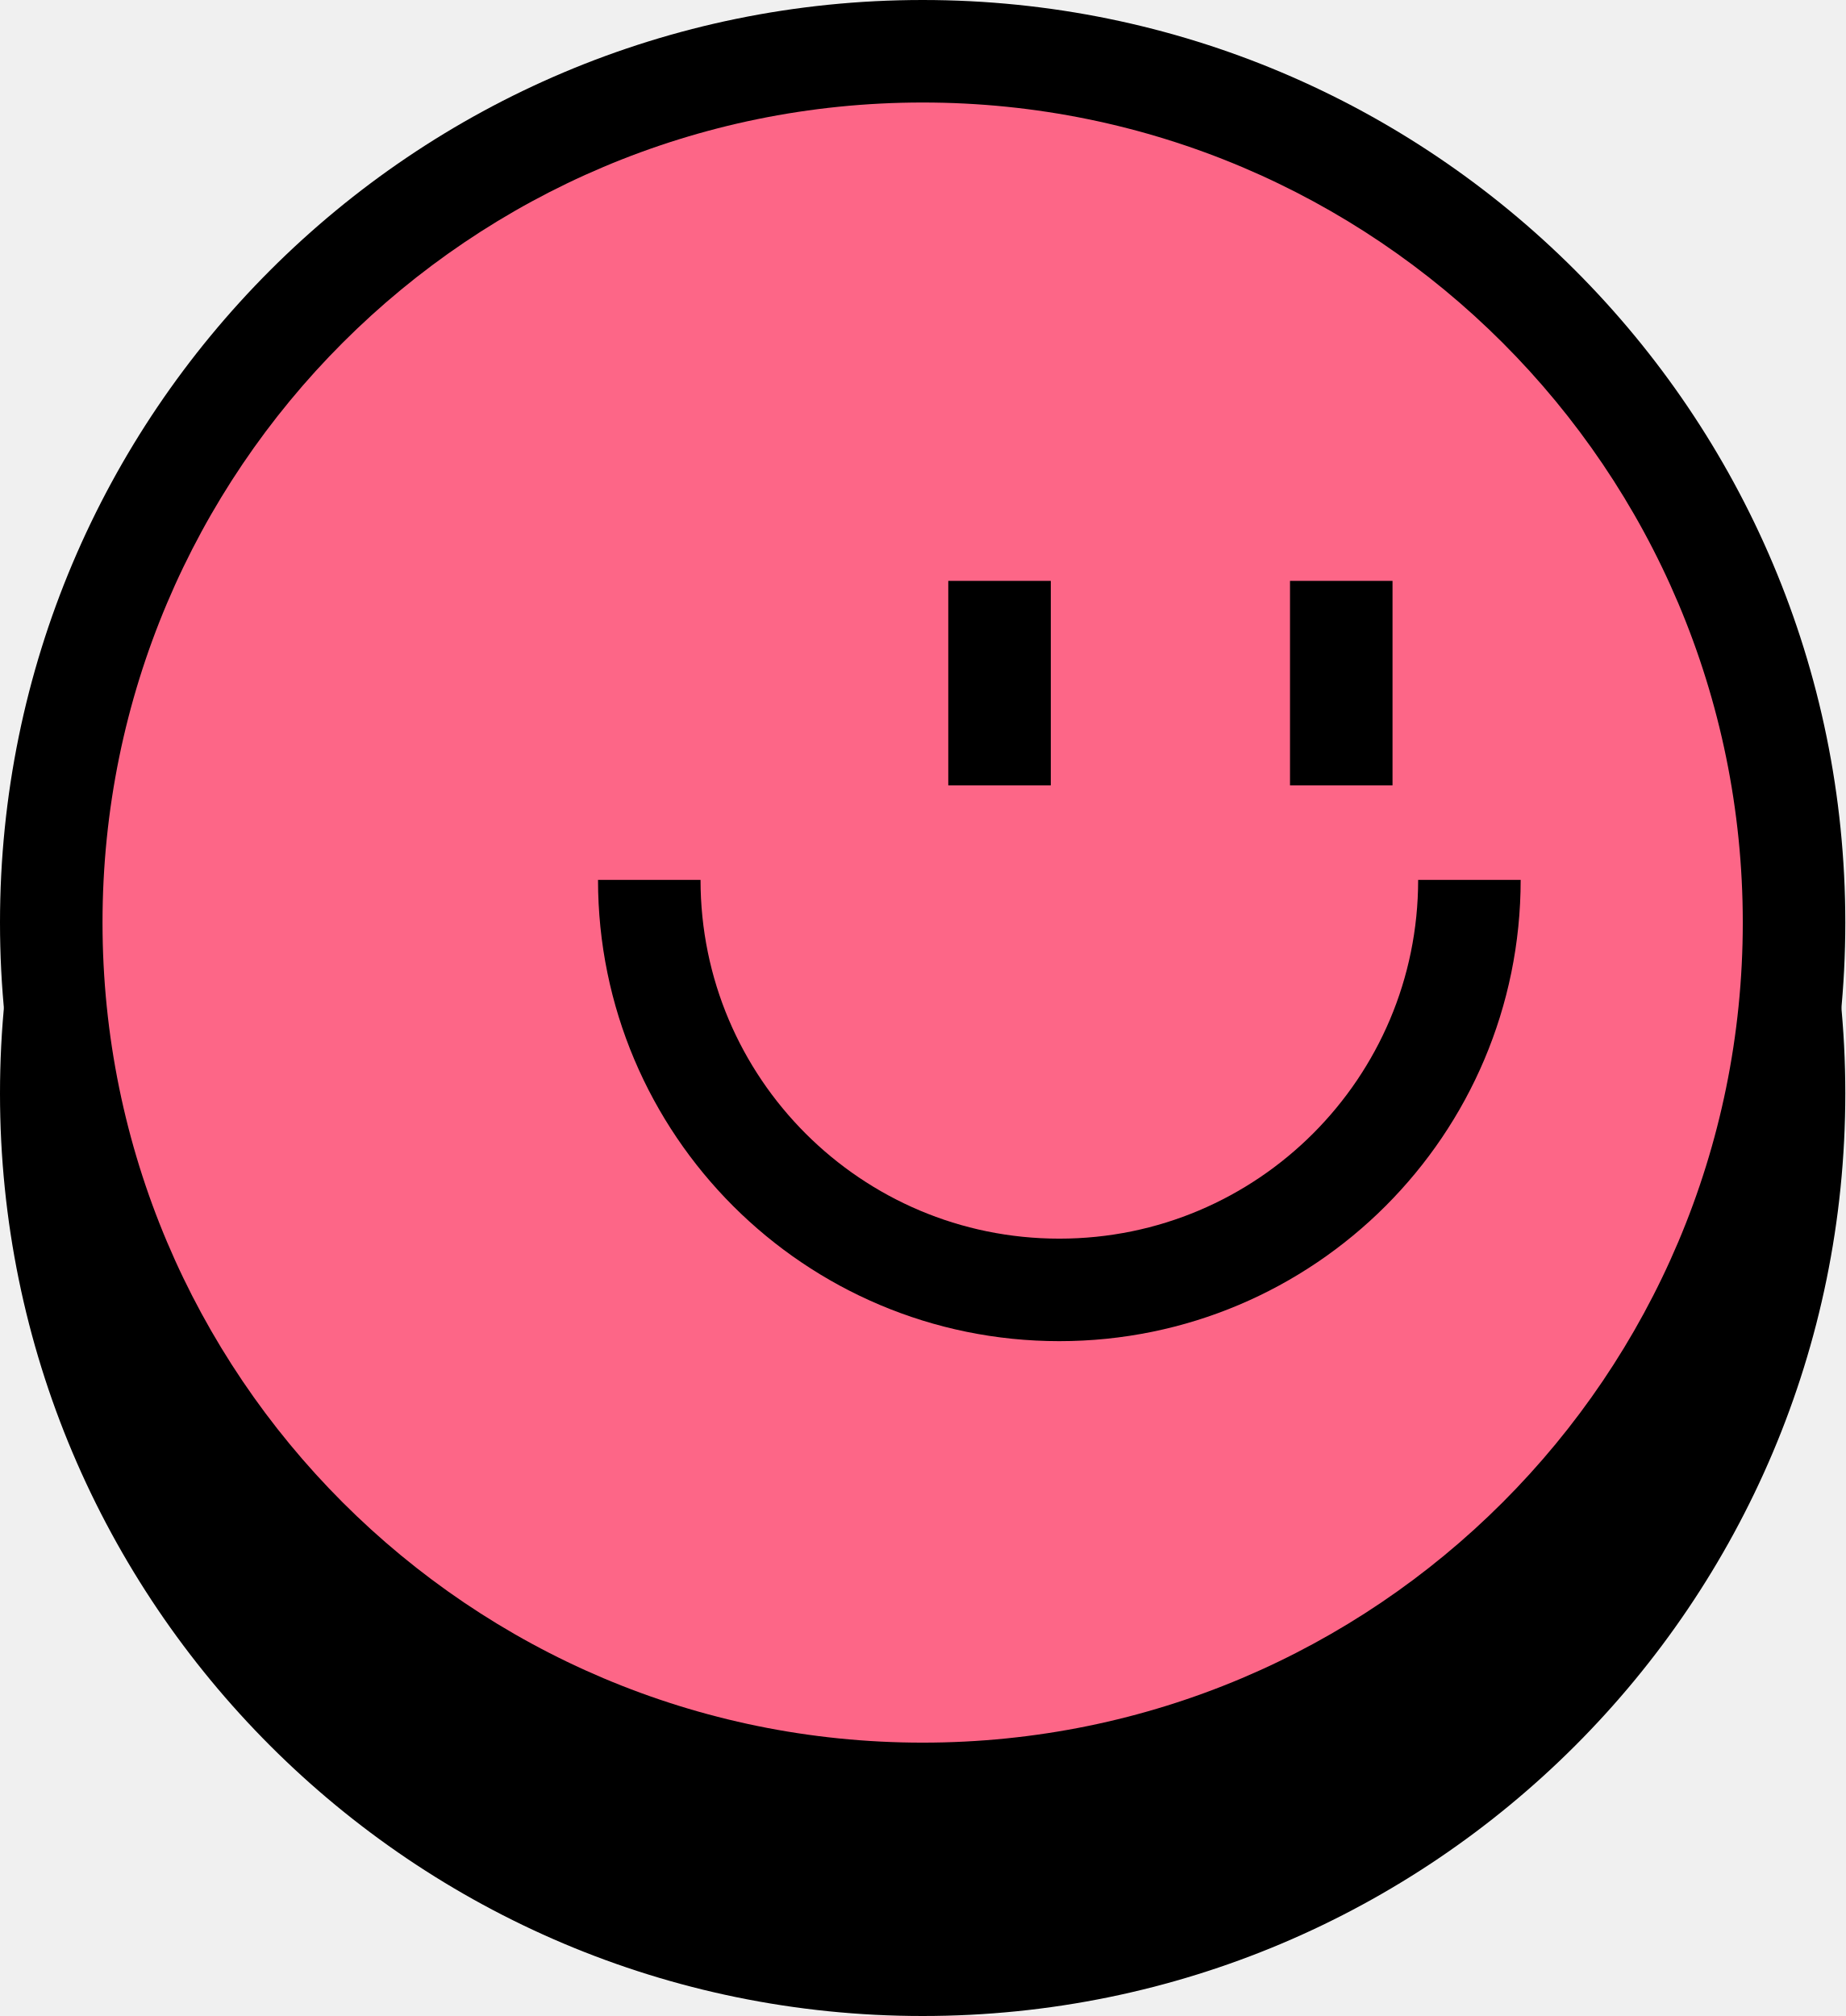
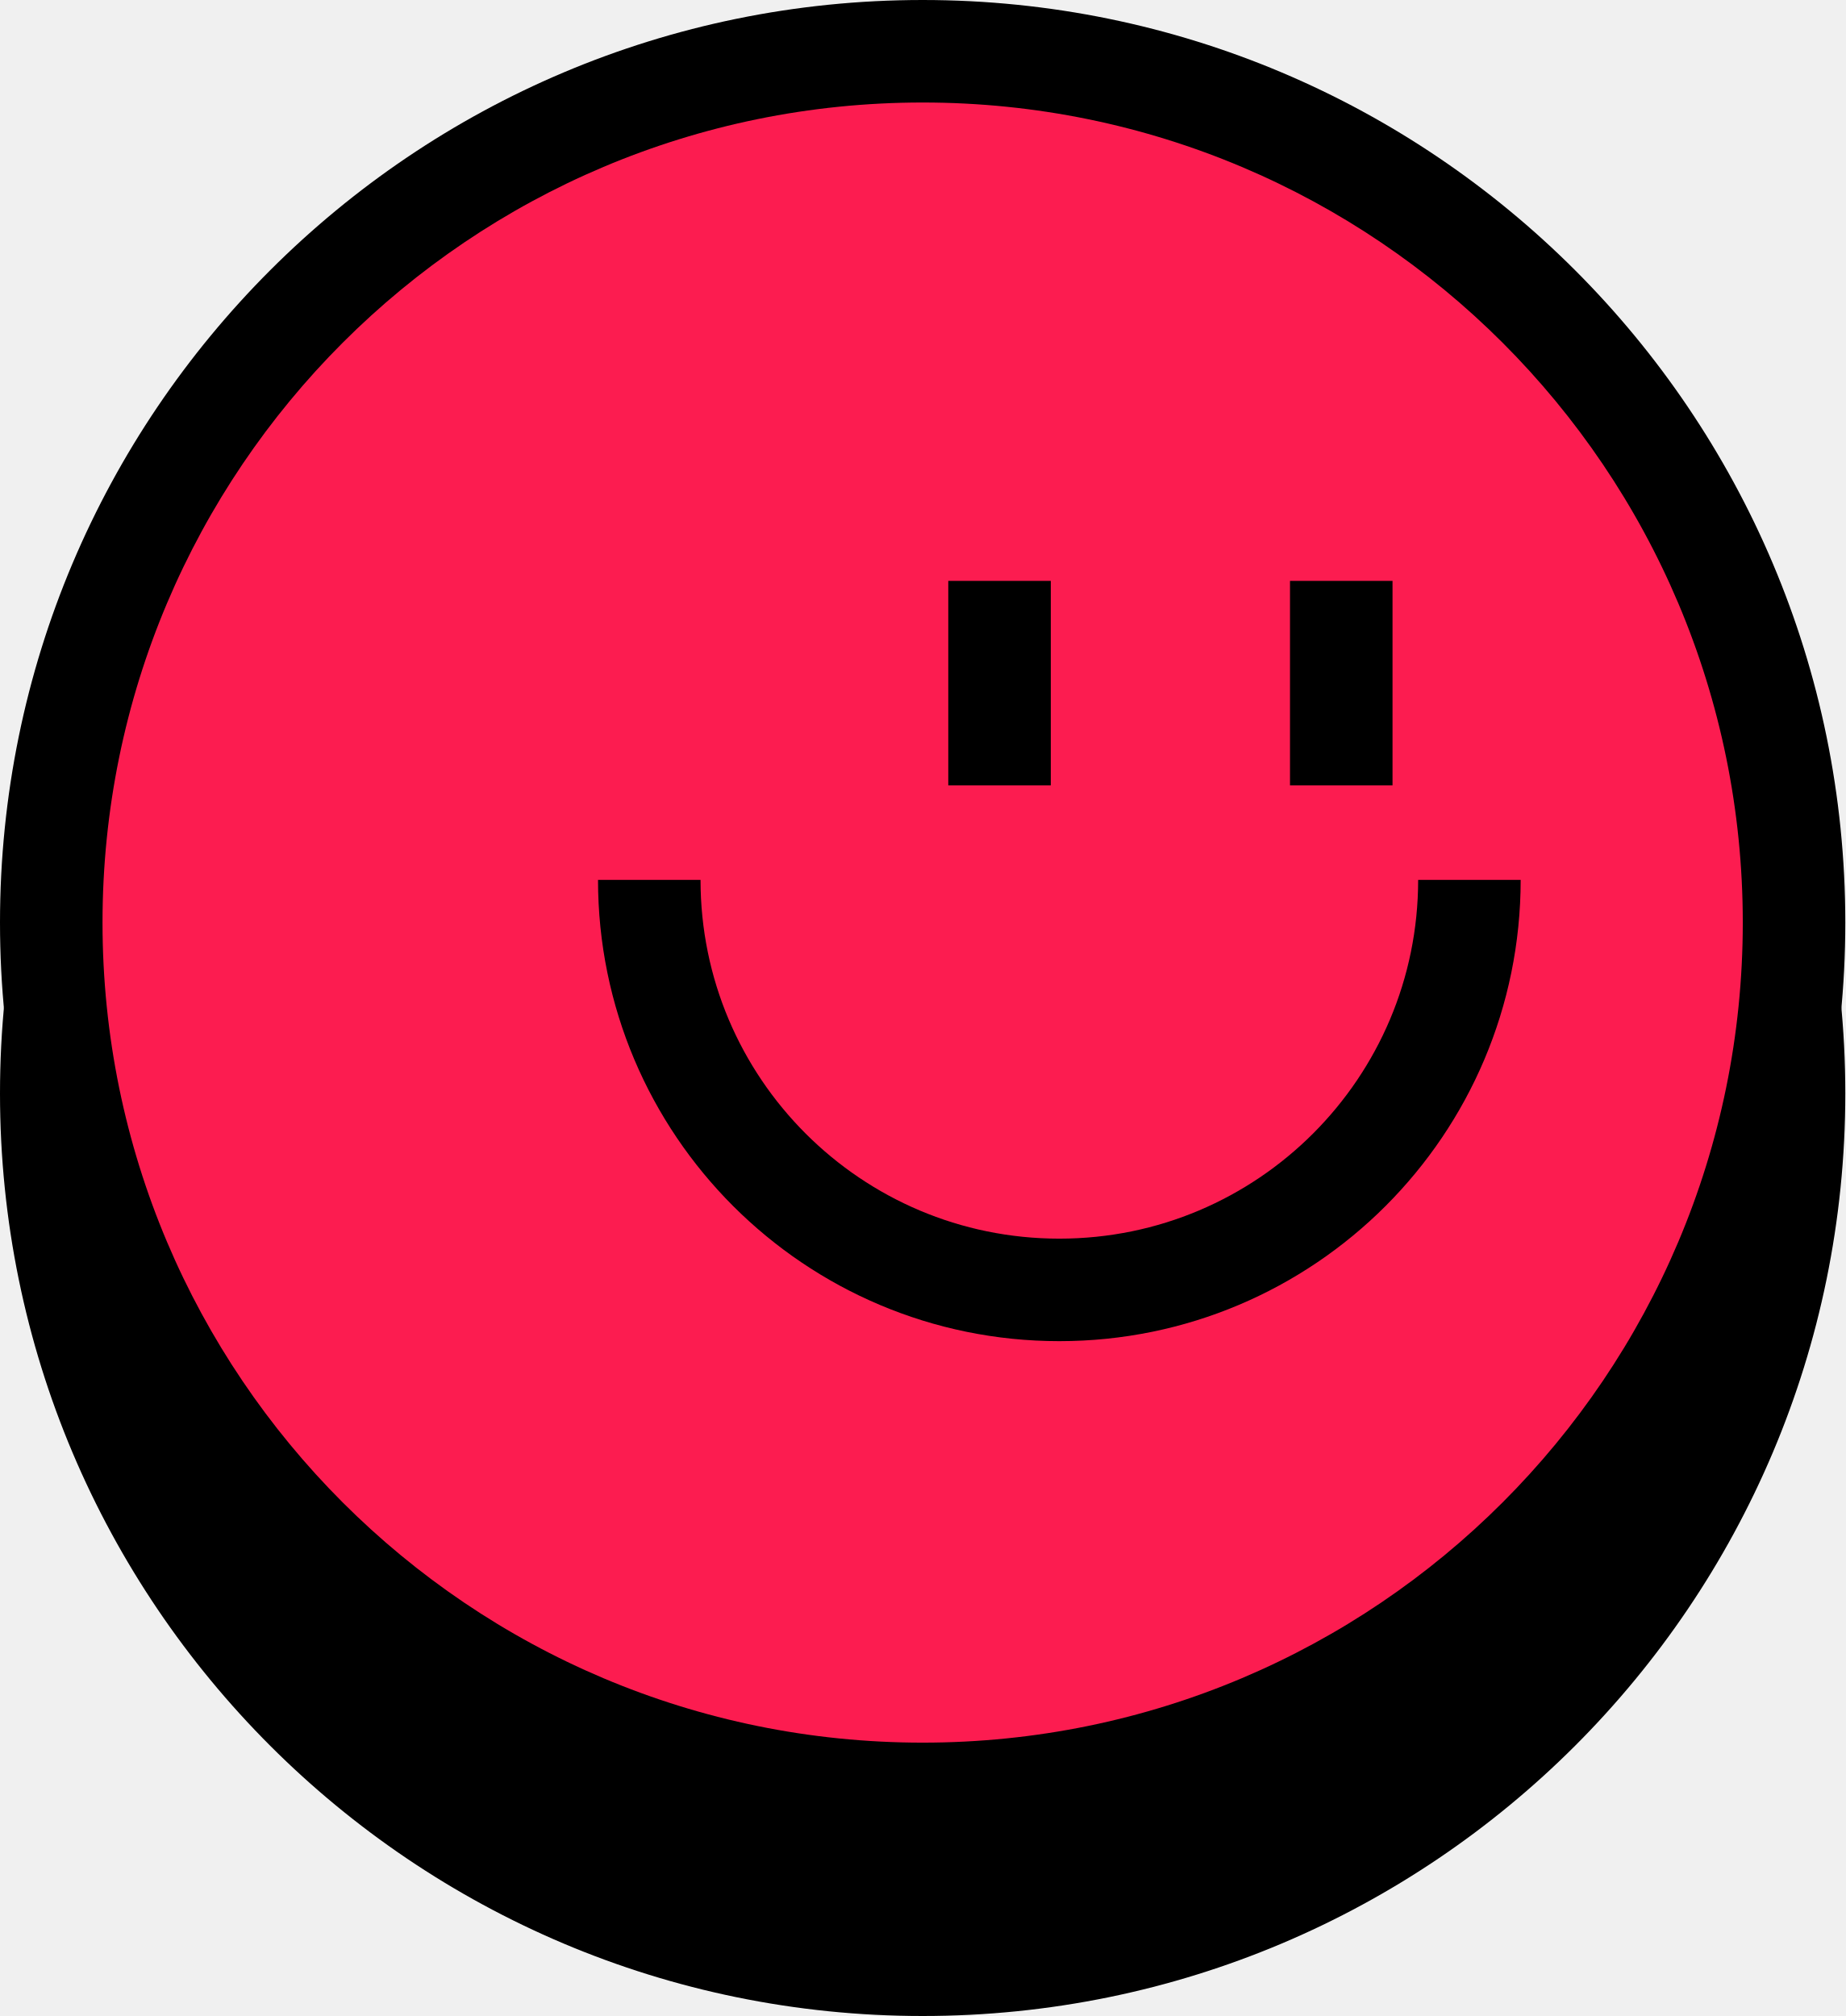
- <svg xmlns="http://www.w3.org/2000/svg" width="54px" height="59px" viewBox="0 0 54 59" version="1.1">
-   <g id="Designs" stroke="none" stroke-width="1" fill="none" fill-rule="evenodd">
-     <g id="player-one">
-       <circle id="Oval-Copy-21" fill="#000000" cx="27" cy="27" r="27" />
-       <circle id="Oval-Copy-40" fill="#000000" cx="27" cy="32" r="27" />
-       <circle id="Oval-Copy-11" fill="#FD6687" cx="27" cy="27" r="24" />
-       <g id="Group-8" transform="translate(19, 17)" stroke="#000000" stroke-width="3">
-         <path d="M6,26.75 C12.627,26.75 18,21.377 18,14.75 C18,8.123 12.627,2.75 6,2.75" id="Oval-Copy-11" transform="translate(12, 14.75) rotate(90) translate(-12, -14.75) " />
-         <g id="Group-7" transform="translate(9.75, 0)">
-           <line x1="0.5" y1="0" x2="0.5" y2="5.984" id="Path" />
-           <line x1="10.5" y1="0" x2="10.5" y2="5.984" id="Path-Copy" />
-         </g>
-       </g>
-     </g>
+ <svg xmlns="http://www.w3.org/2000/svg" width="54" height="59" viewBox="0 0 54 59" fill="none">
+   <g clip-path="url(#clip0_4_7)">
+     <path d="M27 54C41.912 54 54 41.912 54 27C54 12.088 41.912 0 27 0C12.088 0 0 12.088 0 27C0 41.912 12.088 54 27 54Z" fill="black" />
+     <path d="M27 59C41.912 59 54 46.912 54 32C54 17.088 41.912 5 27 5C12.088 5 0 17.088 0 32C0 46.912 12.088 59 27 59Z" fill="black" />
+     <path d="M27 51C40.255 51 51 40.255 51 27C51 13.745 40.255 3 27 3C13.745 3 3 13.745 3 27C3 40.255 13.745 51 27 51Z" fill="#FC1C50" />
+     <path d="M19 25.75C19 32.377 24.373 37.75 31 37.75C37.627 37.75 43 32.377 43 25.75" stroke="black" stroke-width="3" />
+     <path d="M29.25 17V22.984" stroke="black" stroke-width="3" />
+     <path d="M39.25 17V22.984" stroke="black" stroke-width="3" />
  </g>
+   <defs>
+     <clipPath id="clip0_4_7">
+       <rect width="54" height="59" fill="white" />
+     </clipPath>
+   </defs>
</svg>
